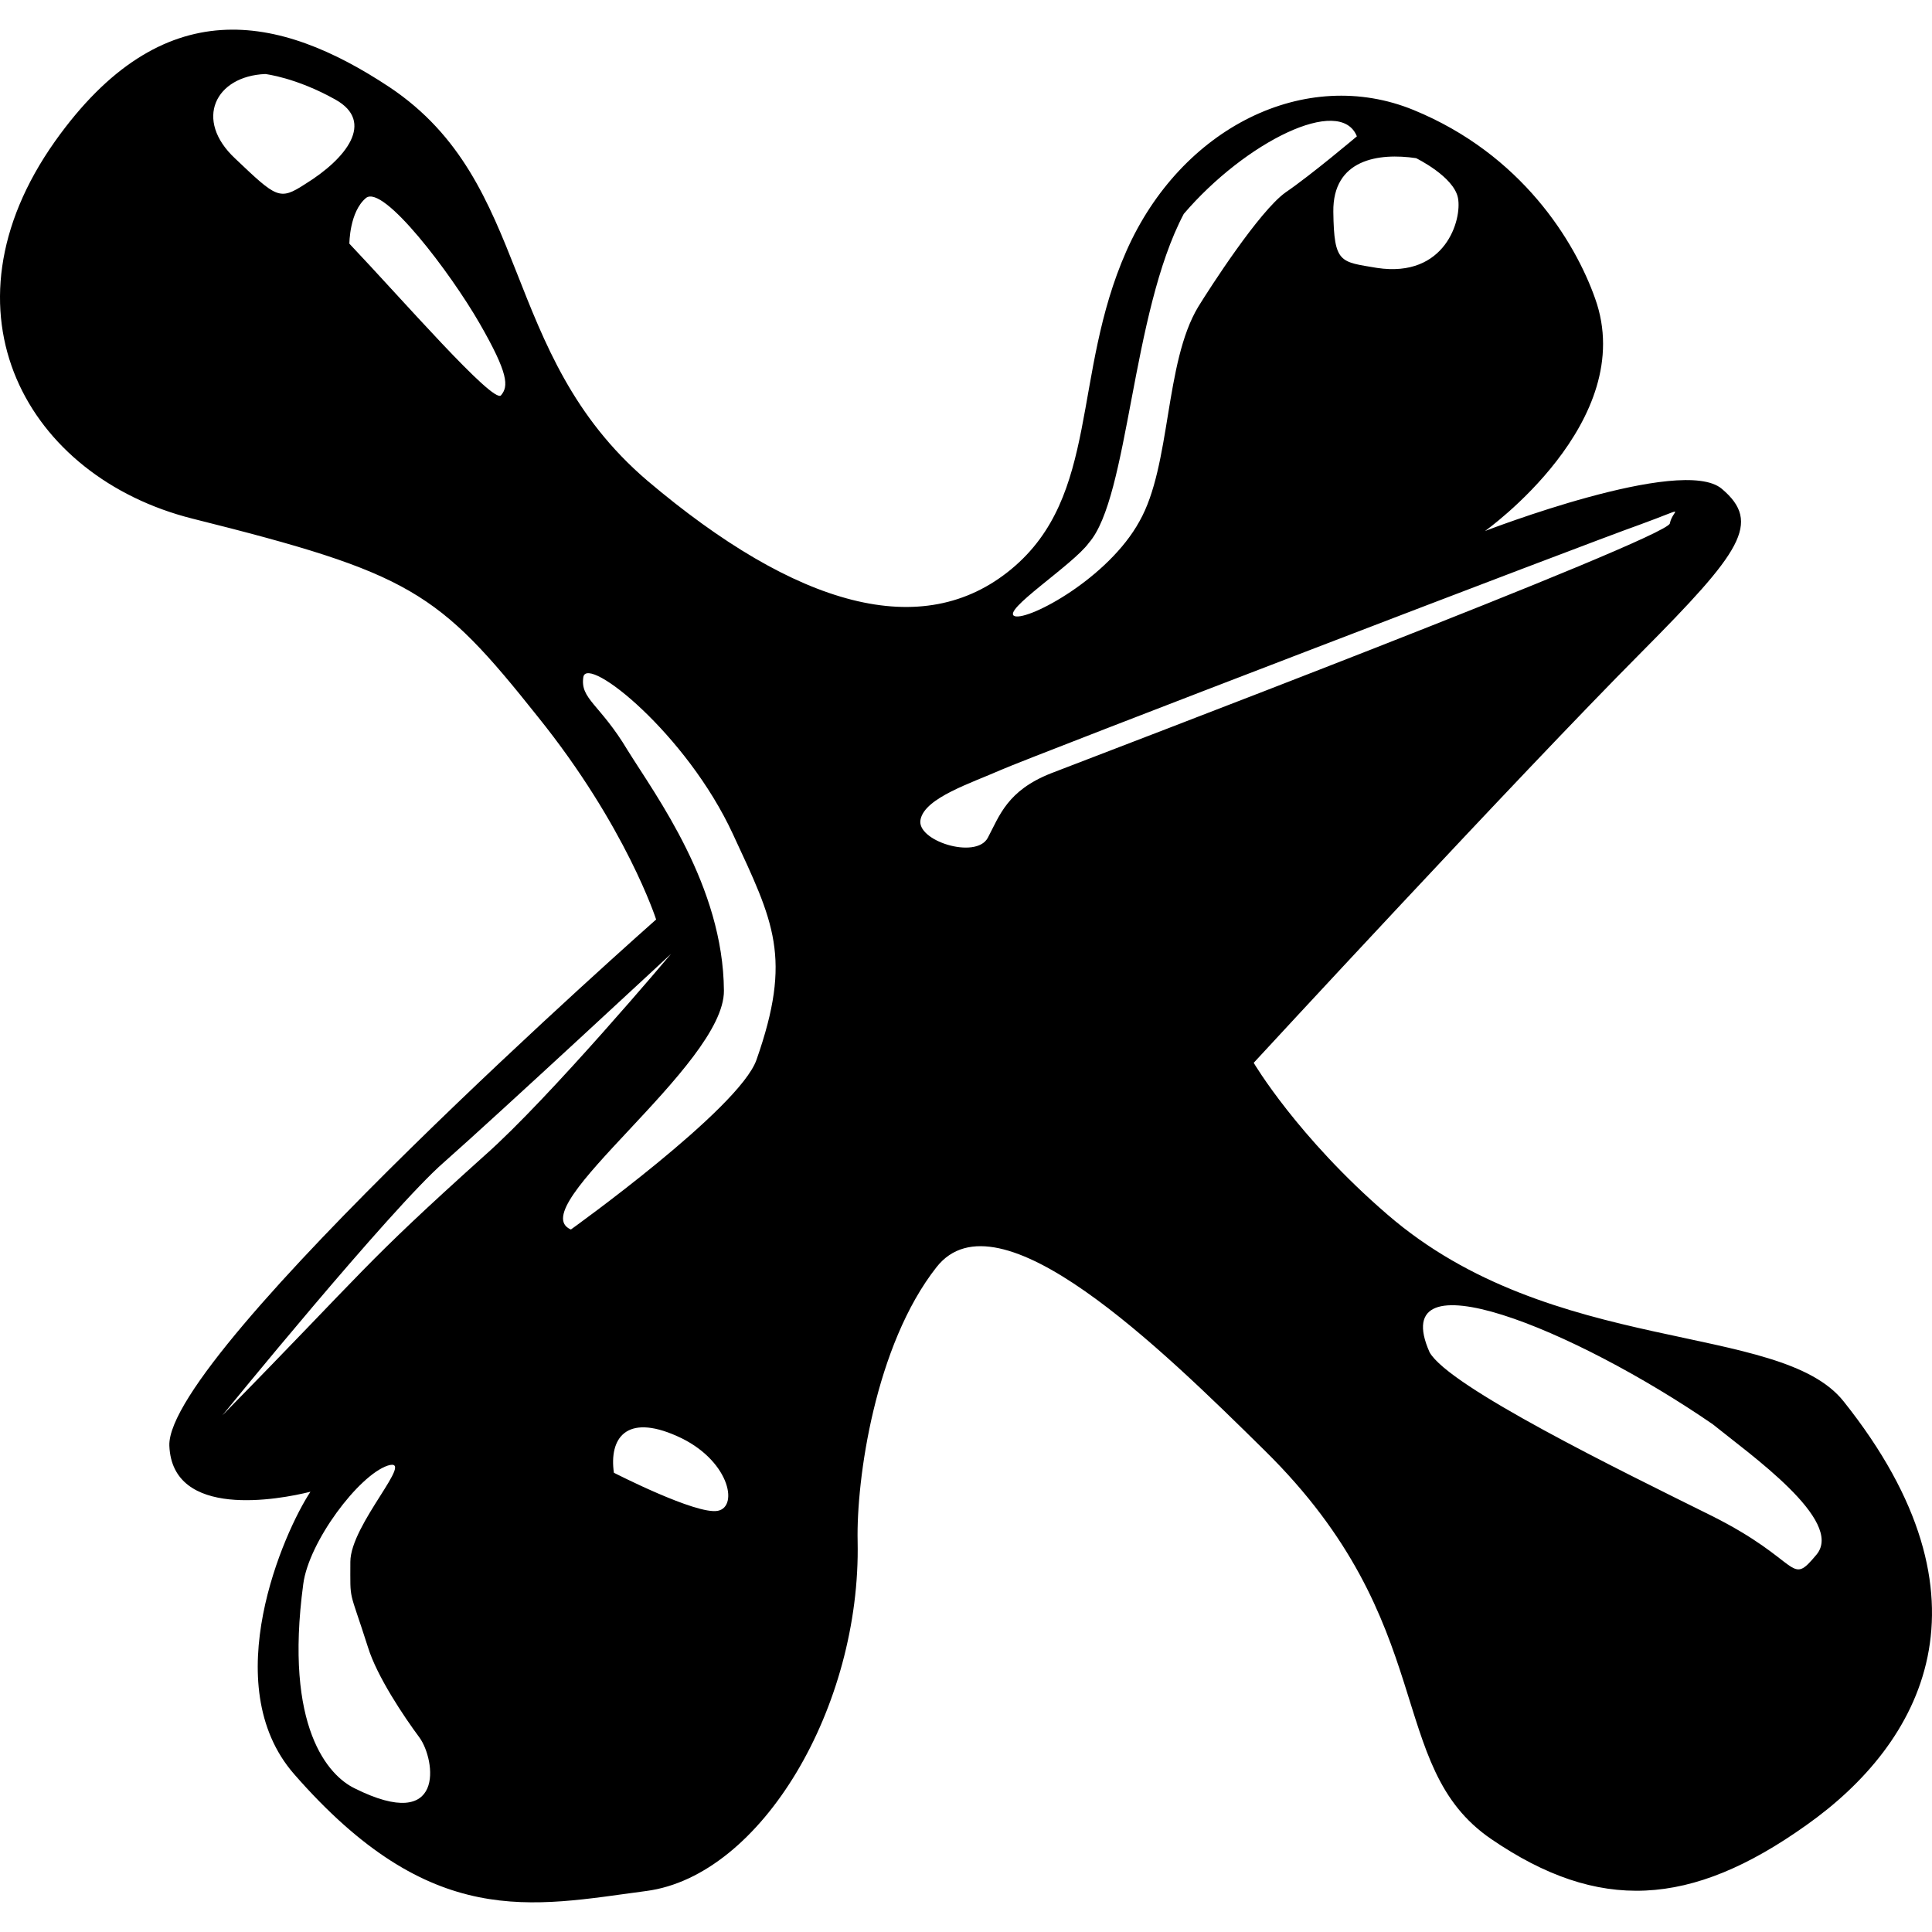
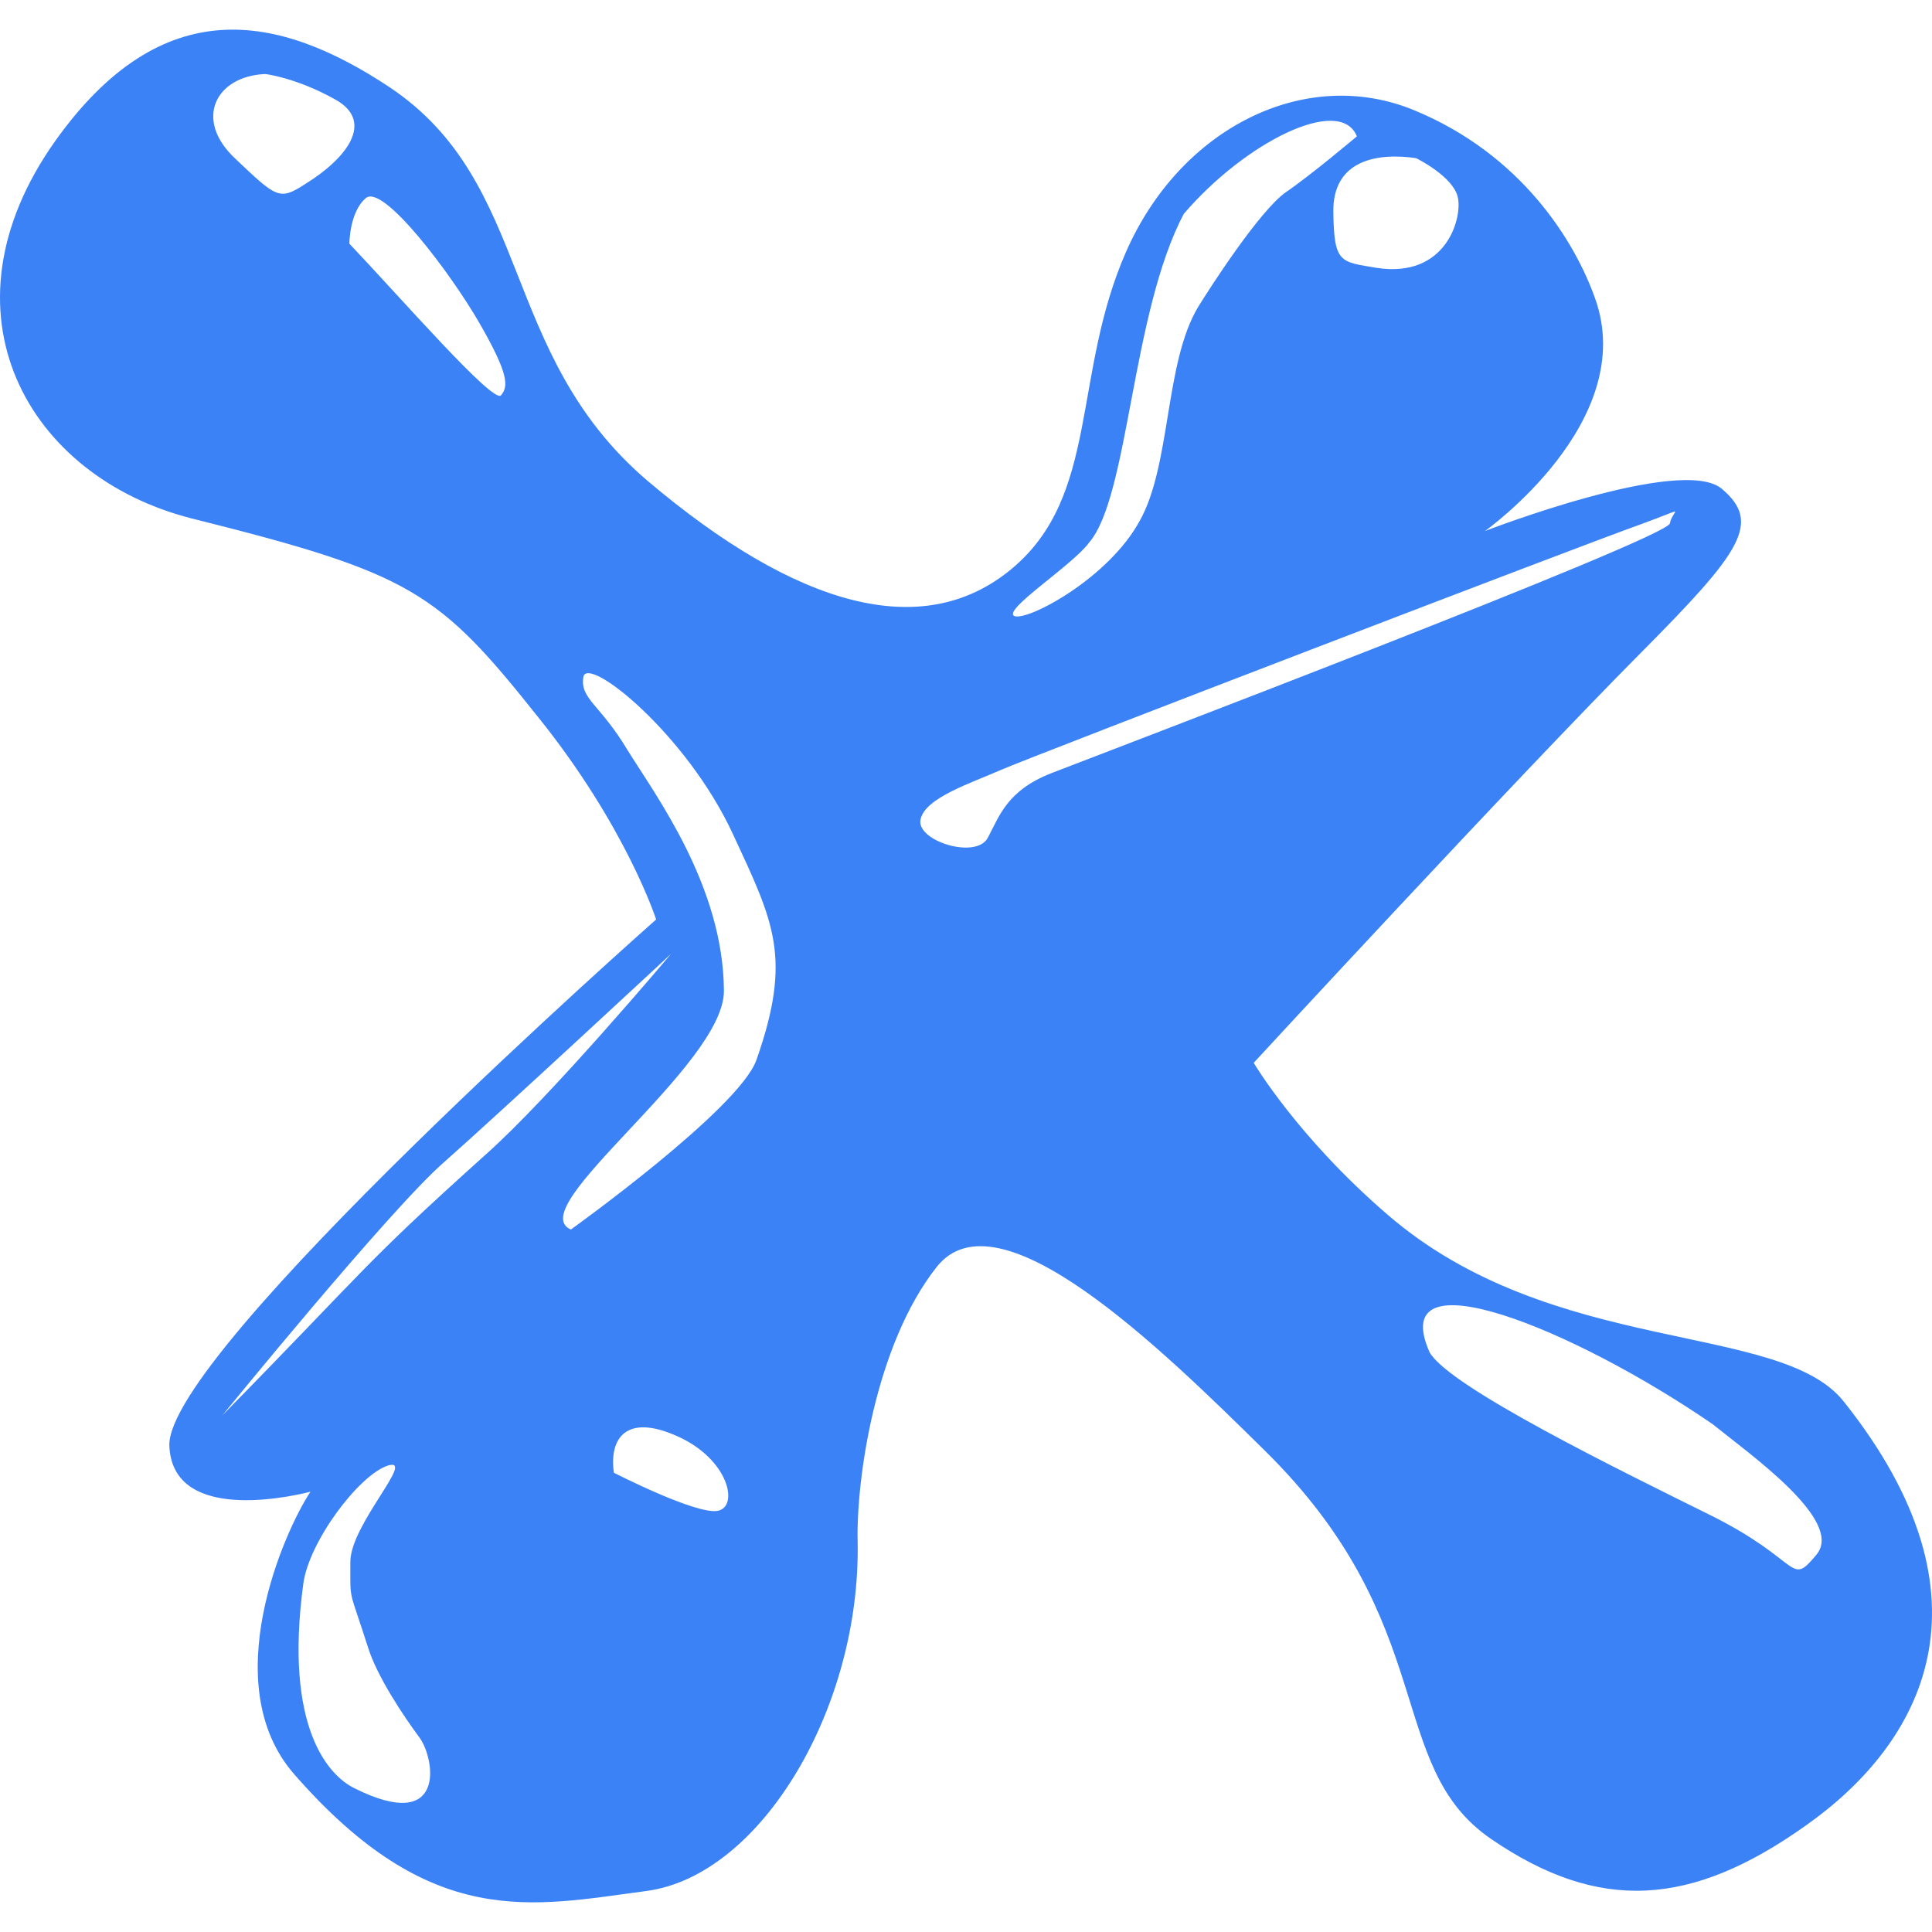
- <svg xmlns="http://www.w3.org/2000/svg" version="1.1" width="512px" height="512px" class="fill-white">
-   <style type="text/css">.st0{fill-rule:evenodd;clip-rule:evenodd;}</style>
-   <path class="st0" d="M82.272,395.327c-8.387,2.1-36.612,7.333-37.393-12.191c-0.918-24.773,129.003-139.462,129.003-139.462s-7.891-24.589-31.379-53.766c-26.424-33.214-33.581-37.985-91.568-52.482C7.26,126.416-17.512,82.742,14.601,37.417C43.043-2.587,73.872,3.652,103.232,23.104c38.169,25.507,28.81,70.465,68.263,104.229c39.637,33.581,73.034,42.94,96.522,23.488c23.488-19.451,15.965-51.381,30.461-84.228s47.527-49.179,76.154-37.435s42.756,34.866,48.078,49.913c11.744,32.663-29.177,61.657-29.177,61.657s52.115-20.185,62.758-11.194c10.643,8.992,5.138,16.699-21.286,43.307C402.341,205.689,332.243,281.659,332.243,281.659s11.561,19.635,35.416,40.187c43.674,37.802,104.046,28.259,120.928,49.546c41.839,52.482,20.736,90.65-9.909,112.304c-30.645,21.837-55.051,23.121-83.494,3.67c-28.443-19.451-13.212-56.886-60.005-102.945c-27.525-27.158-70.649-69.364-86.98-48.628s-21.286,56.335-20.919,72.667c0.918,43.857-25.507,88.632-55.968,92.669c-30.461,4.037-57.069,10.643-93.403-31.012C57.266,446.42,75.271,405.885,82.272,395.327z M70.294,19.617c-13.212,0.55-18.993,12.111-7.982,22.387c11.01,10.46,11.744,11.194,18.534,6.79c11.01-6.79,18.534-16.515,8.074-22.387S70.294,19.617,70.294,19.617z M92.589,64.575c13.763,14.497,38.169,42.573,40.187,40.187c2.018-2.386,2.018-5.689-5.689-19.084s-25.507-36.884-30.094-33.214C92.589,56.134,92.589,64.575,92.589,64.575z M359.586,36.132c-4.404-11.01-29.544,1.468-45.876,20.552c-13.943,26.391-14.53,75.05-25.14,87.164c-4.221,5.872-23.488,18.167-19.635,19.451c3.854,1.101,24.773-10.093,33.03-25.14c8.441-14.864,6.606-42.022,15.598-56.886c2.936-4.771,16.148-25.323,23.121-30.278C347.658,46.225,359.586,36.132,359.586,36.132z M375.275,41.913c-9.909-1.468-22.112,0.275-21.929,14.221c0.183,13.763,1.835,13.212,11.561,14.864c18.167,2.753,22.571-12.845,21.47-18.534C385.276,46.775,375.275,41.913,375.275,41.913z M162.687,390.292c-1.284-8.992,3.119-15.781,16.699-9.726c13.763,6.056,16.515,18.717,10.827,19.818C184.524,401.486,162.687,390.292,162.687,390.292z M453.906,377.447c9.726,7.891,34.866,25.507,27.525,34.498c-7.34,8.808-3.67,1.835-27.892-10.276c-24.039-11.928-69.548-34.131-74.686-43.307C367.093,331.833,417.161,352.153,453.906,377.447z M97.526,436.568c-5.138-16.148-4.679-11.652-4.679-22.663c0-9.909,17.616-27.892,9.909-25.507c-7.707,2.569-20.919,20.185-22.387,31.379c-5.138,38.169,6.79,50.83,13.579,54.133c24.222,12.111,21.47-7.524,17.249-13.396C106.976,454.827,99.912,444.275,97.526,436.568z M151.293,325.832c-13.212-5.689,40.738-43.49,40.554-63.308c-0.183-27.709-17.983-51.564-25.507-63.675c-7.34-12.295-12.662-13.579-11.744-19.451c1.101-5.872,27.342,15.047,39.637,41.655c10.827,23.305,15.781,32.663,6.239,59.822C195.884,293.903,151.293,325.832,151.293,325.832z M265.265,204.037c-7.891,3.487-20.002,7.34-21.286,13.029c-1.468,5.689,14.68,10.827,17.8,4.955c3.119-5.872,5.138-12.478,16.699-17.066c11.744-4.588,163.317-62.207,164.051-66.244c0.734-3.854,5.505-4.588-8.074,0.367C420.875,143.849,273.156,200.551,265.265,204.037z M58.926,375.086c0,0,44.591-54.776,58.721-67.07c13.946-12.295,60.189-55.234,60.189-55.234s-32.113,38.169-49.362,53.399C95.626,335.725,98.012,335.266,58.926,375.086z" />
+ <svg xmlns="http://www.w3.org/2000/svg" version="1.1" width="512px" height="512px" style="fill: #3b82f6;fill-rule:evenodd;clip-rule:evenodd;">
+   <path d="M82.272,395.327c-8.387,2.1-36.612,7.333-37.393-12.191c-0.918-24.773,129.003-139.462,129.003-139.462s-7.891-24.589-31.379-53.766c-26.424-33.214-33.581-37.985-91.568-52.482C7.26,126.416-17.512,82.742,14.601,37.417C43.043-2.587,73.872,3.652,103.232,23.104c38.169,25.507,28.81,70.465,68.263,104.229c39.637,33.581,73.034,42.94,96.522,23.488c23.488-19.451,15.965-51.381,30.461-84.228s47.527-49.179,76.154-37.435s42.756,34.866,48.078,49.913c11.744,32.663-29.177,61.657-29.177,61.657s52.115-20.185,62.758-11.194c10.643,8.992,5.138,16.699-21.286,43.307C402.341,205.689,332.243,281.659,332.243,281.659s11.561,19.635,35.416,40.187c43.674,37.802,104.046,28.259,120.928,49.546c41.839,52.482,20.736,90.65-9.909,112.304c-30.645,21.837-55.051,23.121-83.494,3.67c-28.443-19.451-13.212-56.886-60.005-102.945c-27.525-27.158-70.649-69.364-86.98-48.628s-21.286,56.335-20.919,72.667c0.918,43.857-25.507,88.632-55.968,92.669c-30.461,4.037-57.069,10.643-93.403-31.012C57.266,446.42,75.271,405.885,82.272,395.327z M70.294,19.617c-13.212,0.55-18.993,12.111-7.982,22.387c11.01,10.46,11.744,11.194,18.534,6.79c11.01-6.79,18.534-16.515,8.074-22.387S70.294,19.617,70.294,19.617z M92.589,64.575c13.763,14.497,38.169,42.573,40.187,40.187c2.018-2.386,2.018-5.689-5.689-19.084s-25.507-36.884-30.094-33.214C92.589,56.134,92.589,64.575,92.589,64.575z M359.586,36.132c-4.404-11.01-29.544,1.468-45.876,20.552c-13.943,26.391-14.53,75.05-25.14,87.164c-4.221,5.872-23.488,18.167-19.635,19.451c3.854,1.101,24.773-10.093,33.03-25.14c8.441-14.864,6.606-42.022,15.598-56.886c2.936-4.771,16.148-25.323,23.121-30.278C347.658,46.225,359.586,36.132,359.586,36.132z M375.275,41.913c-9.909-1.468-22.112,0.275-21.929,14.221c0.183,13.763,1.835,13.212,11.561,14.864c18.167,2.753,22.571-12.845,21.47-18.534C385.276,46.775,375.275,41.913,375.275,41.913z M162.687,390.292c-1.284-8.992,3.119-15.781,16.699-9.726c13.763,6.056,16.515,18.717,10.827,19.818C184.524,401.486,162.687,390.292,162.687,390.292z M453.906,377.447c9.726,7.891,34.866,25.507,27.525,34.498c-7.34,8.808-3.67,1.835-27.892-10.276c-24.039-11.928-69.548-34.131-74.686-43.307C367.093,331.833,417.161,352.153,453.906,377.447z M97.526,436.568c-5.138-16.148-4.679-11.652-4.679-22.663c0-9.909,17.616-27.892,9.909-25.507c-7.707,2.569-20.919,20.185-22.387,31.379c-5.138,38.169,6.79,50.83,13.579,54.133c24.222,12.111,21.47-7.524,17.249-13.396C106.976,454.827,99.912,444.275,97.526,436.568z M151.293,325.832c-13.212-5.689,40.738-43.49,40.554-63.308c-0.183-27.709-17.983-51.564-25.507-63.675c-7.34-12.295-12.662-13.579-11.744-19.451c1.101-5.872,27.342,15.047,39.637,41.655c10.827,23.305,15.781,32.663,6.239,59.822C195.884,293.903,151.293,325.832,151.293,325.832z M265.265,204.037c-7.891,3.487-20.002,7.34-21.286,13.029c-1.468,5.689,14.68,10.827,17.8,4.955c3.119-5.872,5.138-12.478,16.699-17.066c11.744-4.588,163.317-62.207,164.051-66.244c0.734-3.854,5.505-4.588-8.074,0.367C420.875,143.849,273.156,200.551,265.265,204.037z M58.926,375.086c0,0,44.591-54.776,58.721-67.07c13.946-12.295,60.189-55.234,60.189-55.234s-32.113,38.169-49.362,53.399C95.626,335.725,98.012,335.266,58.926,375.086z" />
</svg>
